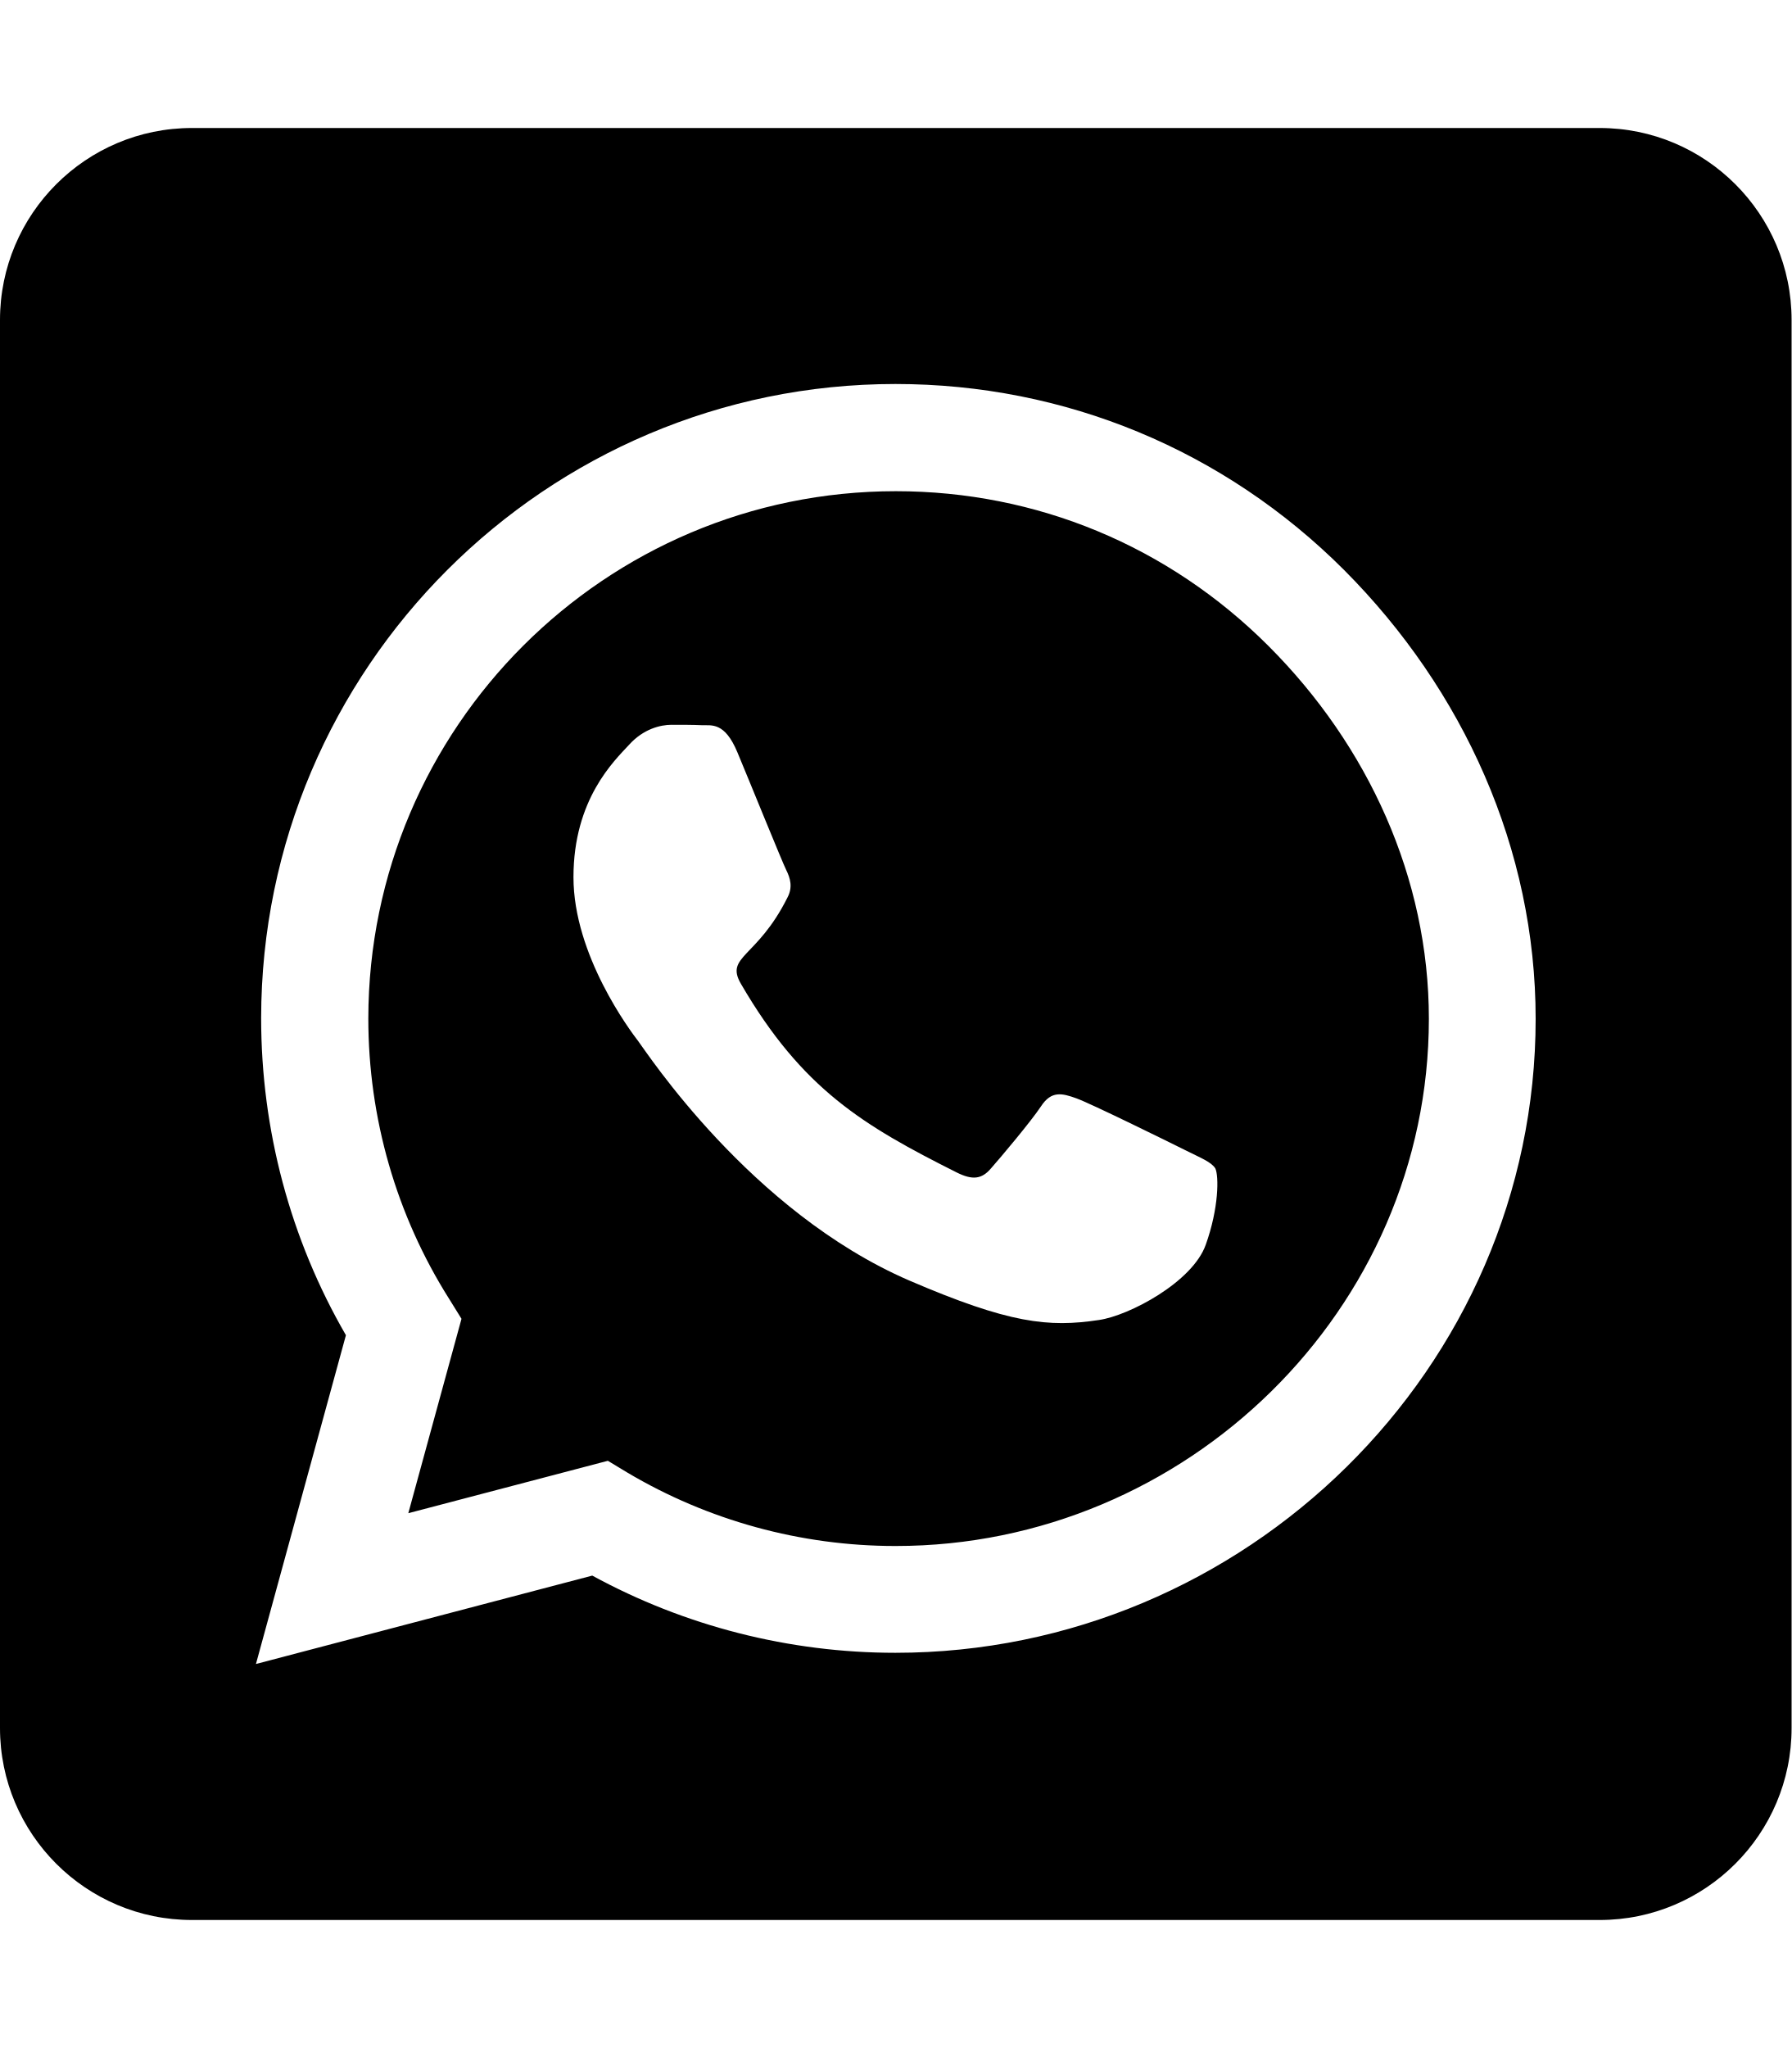
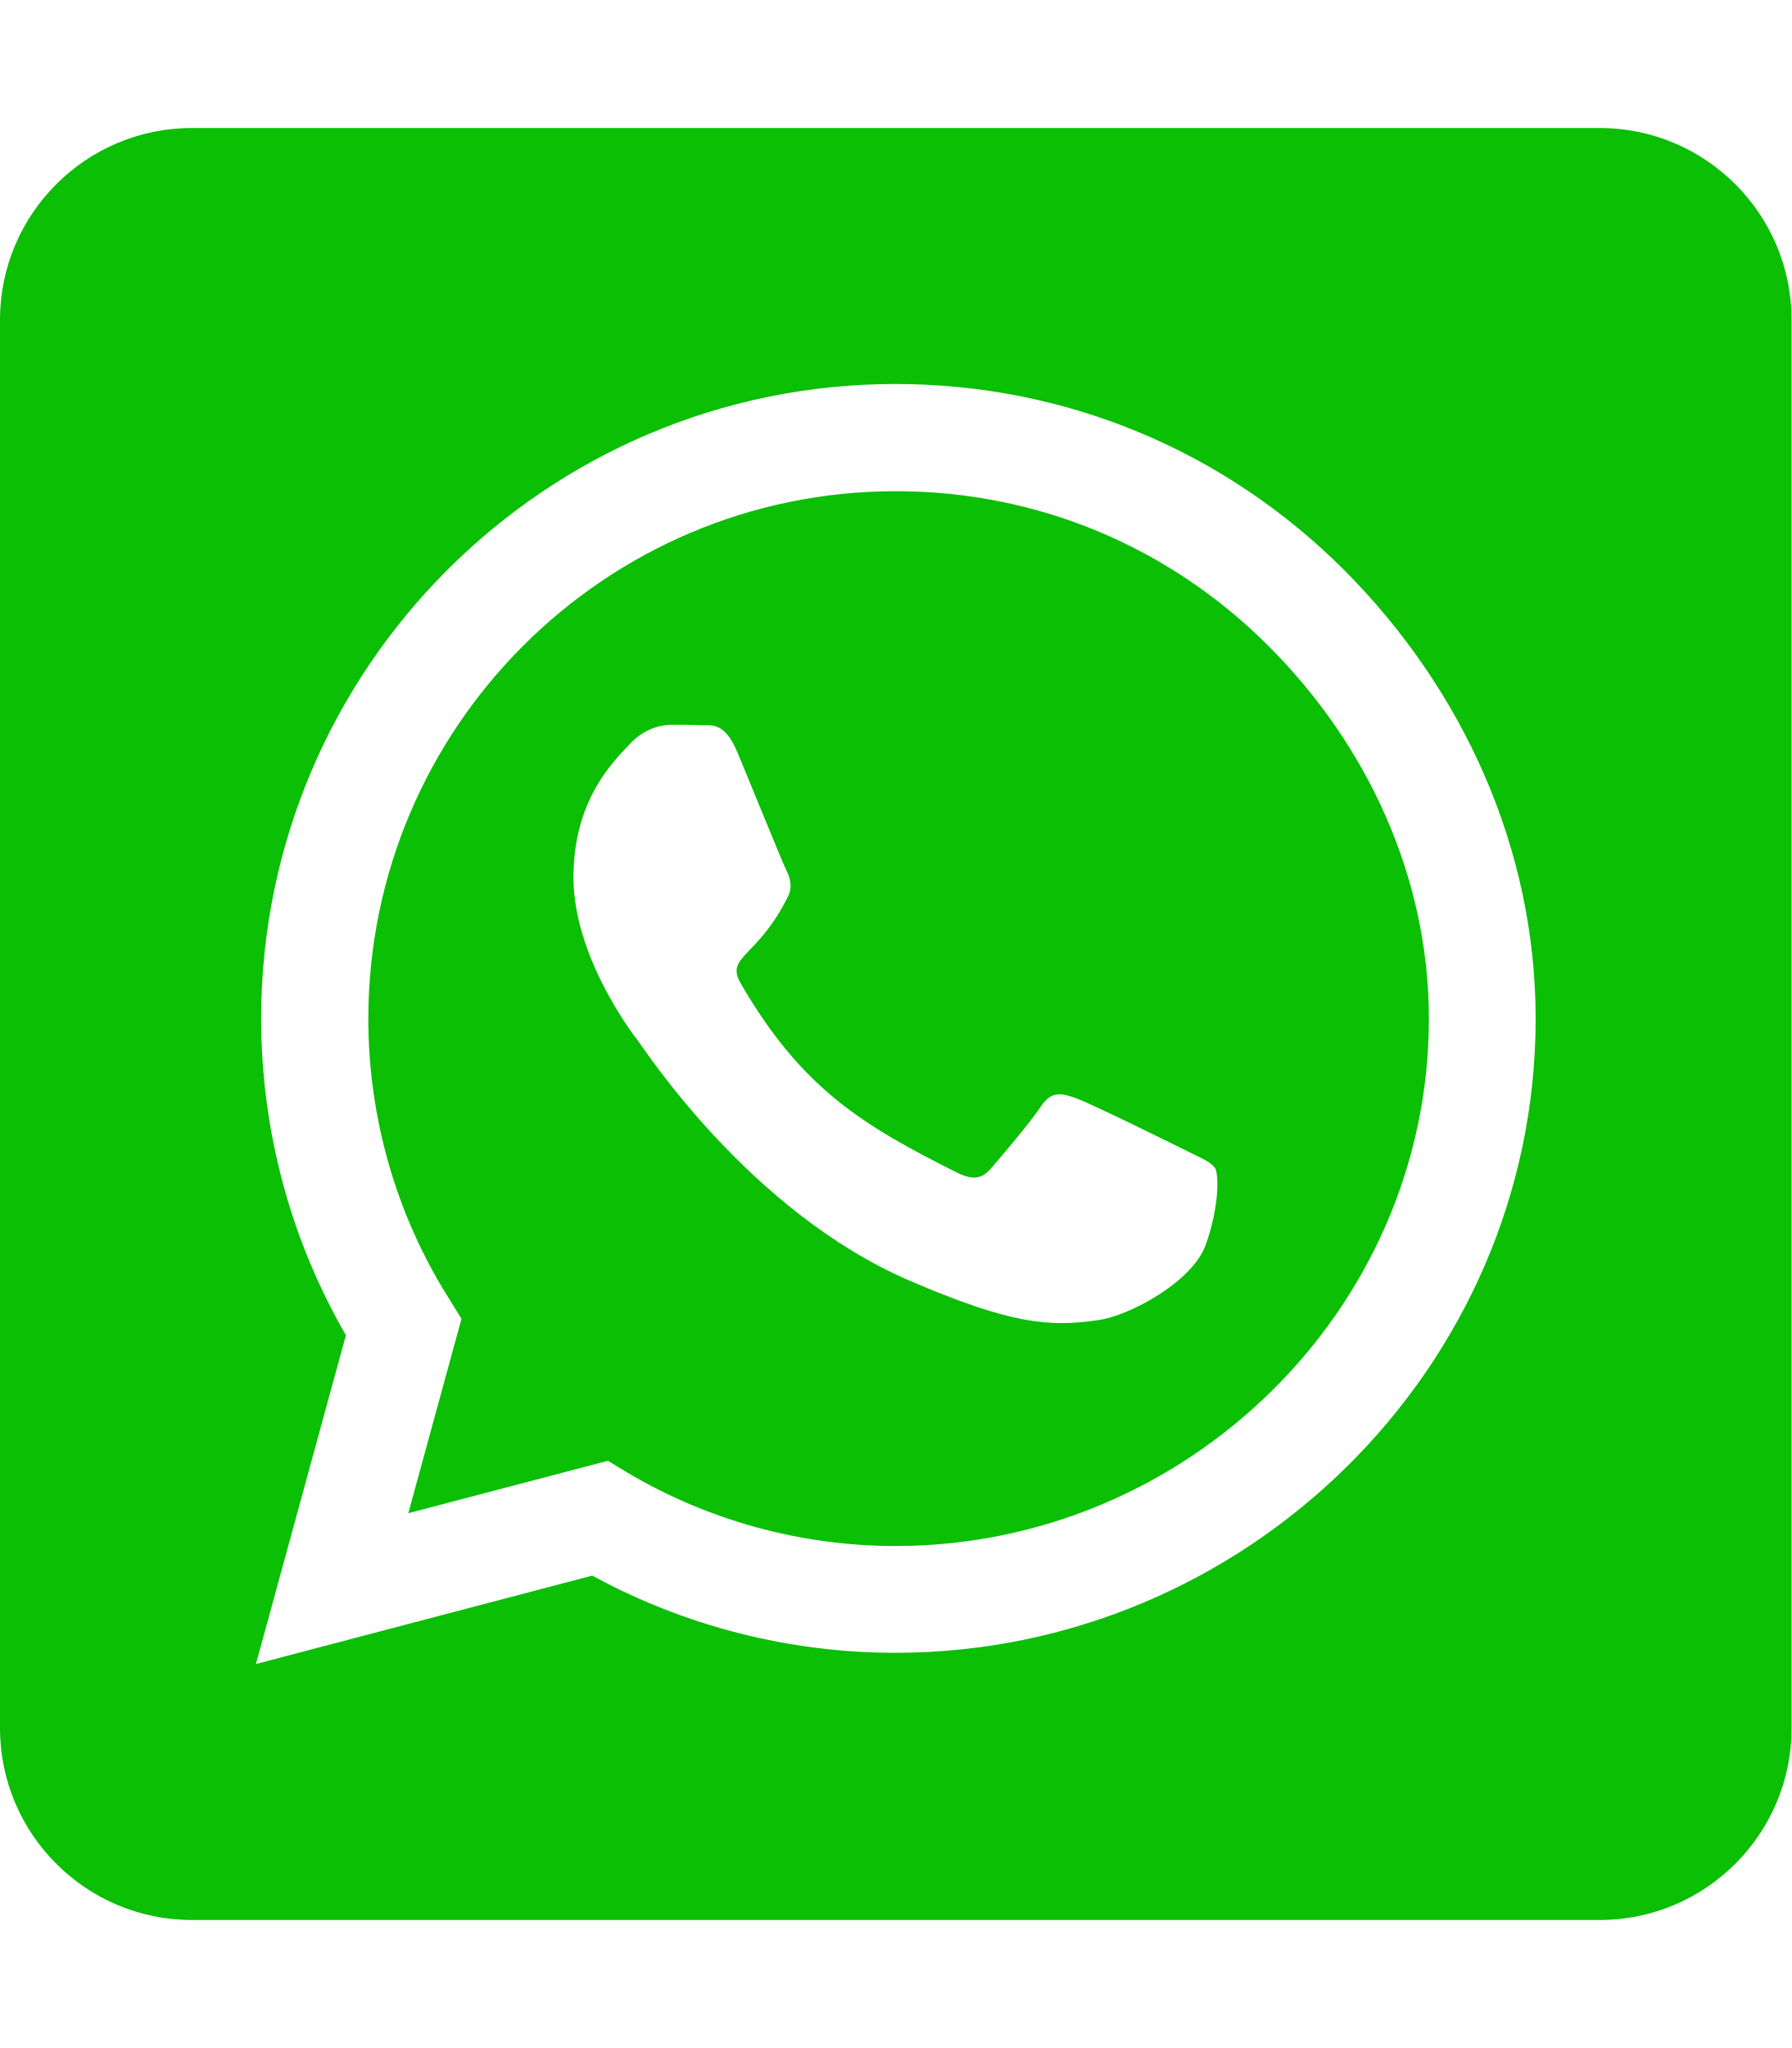
<svg xmlns="http://www.w3.org/2000/svg" viewBox="0 0 448 512">
+   <style>svg{fill:#0abf04}</style>
  <path d="M224 122.8c-72.7 0-131.8 59.1-131.9 131.8 0 24.9 7 49.2 20.2 70.1l3.1 5-13.3 48.6 49.9-13.1 4.8 2.9c20.2 12 43.4 18.4 67.1 18.4h.1c72.6 0 133.3-59.1 133.3-131.8 0-35.2-15.2-68.3-40.1-93.2-25-25-58-38.7-93.2-38.7zm77.5 188.4c-3.3 9.3-19.1 17.7-26.7 18.8-12.6 1.9-22.4.9-47.5-9.9-39.7-17.2-65.7-57.2-67.7-59.8-2-2.6-16.2-21.5-16.2-41s10.2-29.1 13.9-33.1c3.6-4 7.9-5 10.6-5 2.6 0 5.3 0 7.6.1 2.4.1 5.7-.9 8.9 6.8 3.3 7.9 11.2 27.4 12.2 29.4s1.7 4.3.3 6.9c-7.6 15.2-15.7 14.6-11.6 21.6 15.3 26.3 30.6 35.4 53.9 47.1 4 2 6.3 1.7 8.6-1 2.3-2.6 9.9-11.6 12.5-15.5 2.6-4 5.3-3.3 8.9-2 3.6 1.3 23.1 10.9 27.1 12.9s6.6 3 7.6 4.6c.9 1.9.9 9.9-2.4 19.1zM400 32H48C21.5 32 0 53.5 0 80v352c0 26.5 21.5 48 48 48h352c26.5 0 48-21.5 48-48V80c0-26.5-21.5-48-48-48zM223.9 413.2c-26.6 0-52.7-6.7-75.8-19.3L64 416l22.5-82.2c-13.9-24-21.2-51.3-21.2-79.3C65.4 167.1 136.5 96 223.9 96c42.4 0 82.2 16.5 112.2 46.5 29.9 30 47.9 69.8 47.9 112.2 0 87.4-72.7 158.5-160.1 158.5z" />
</svg>
